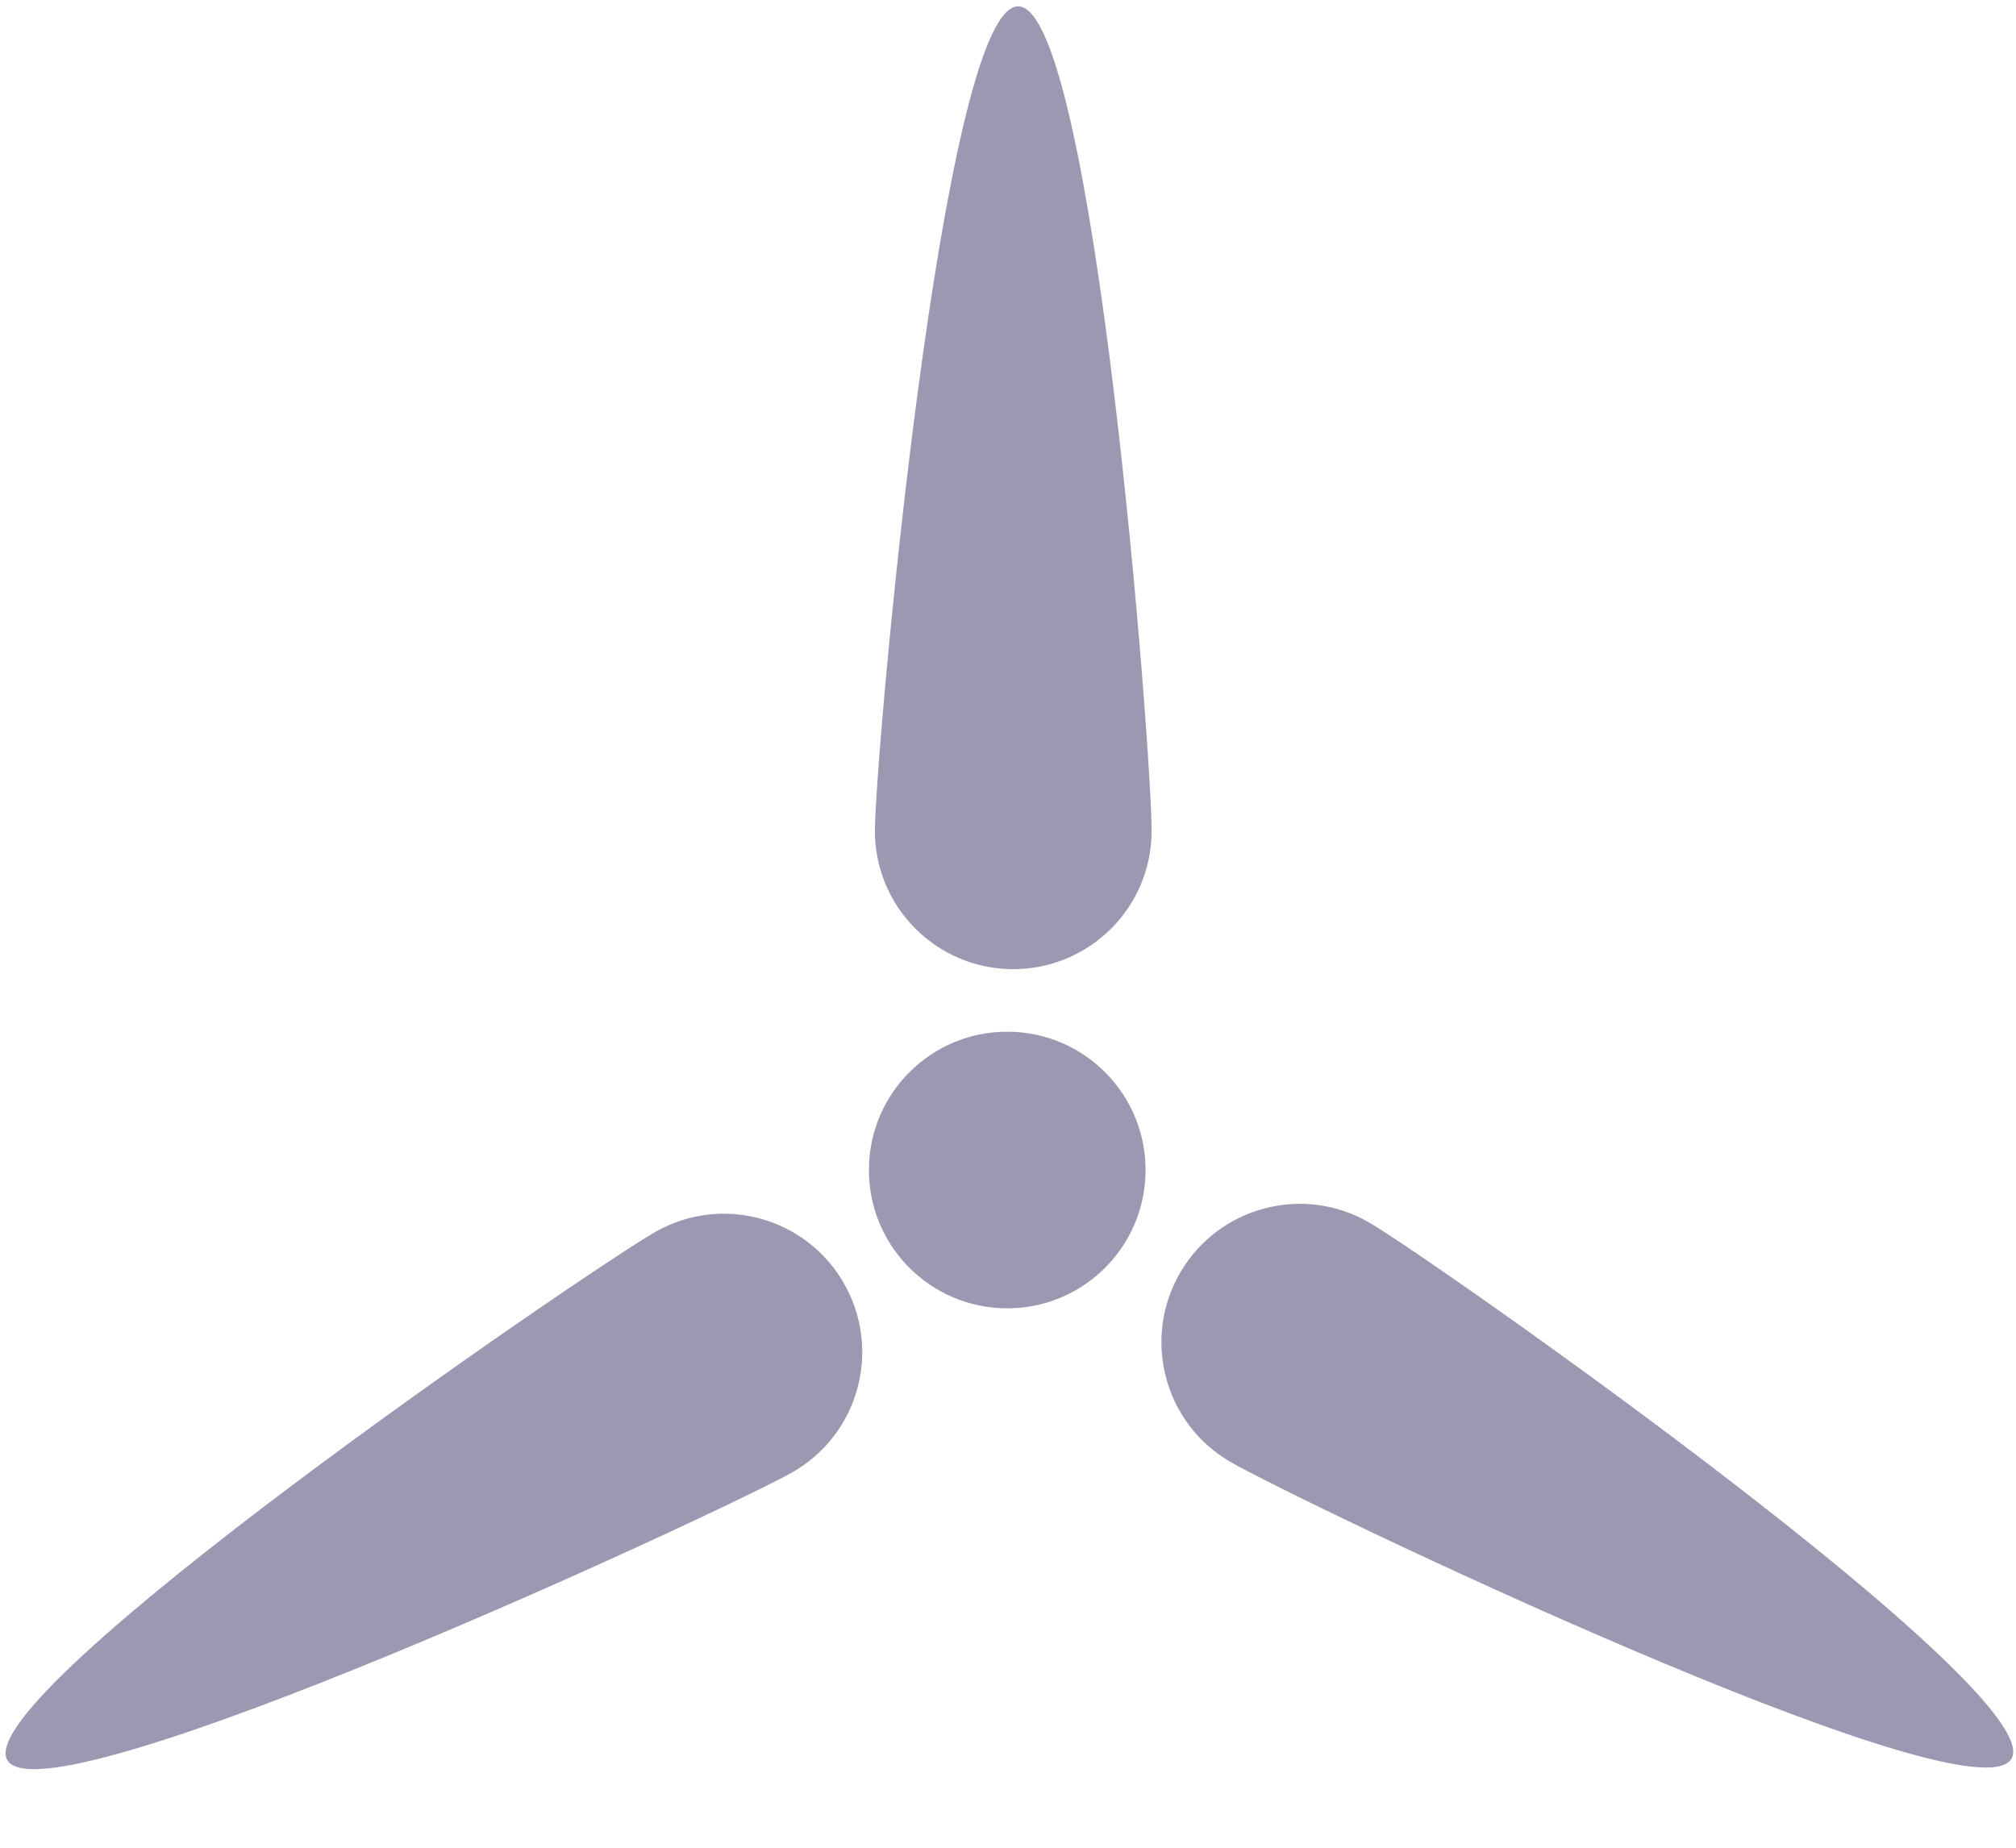
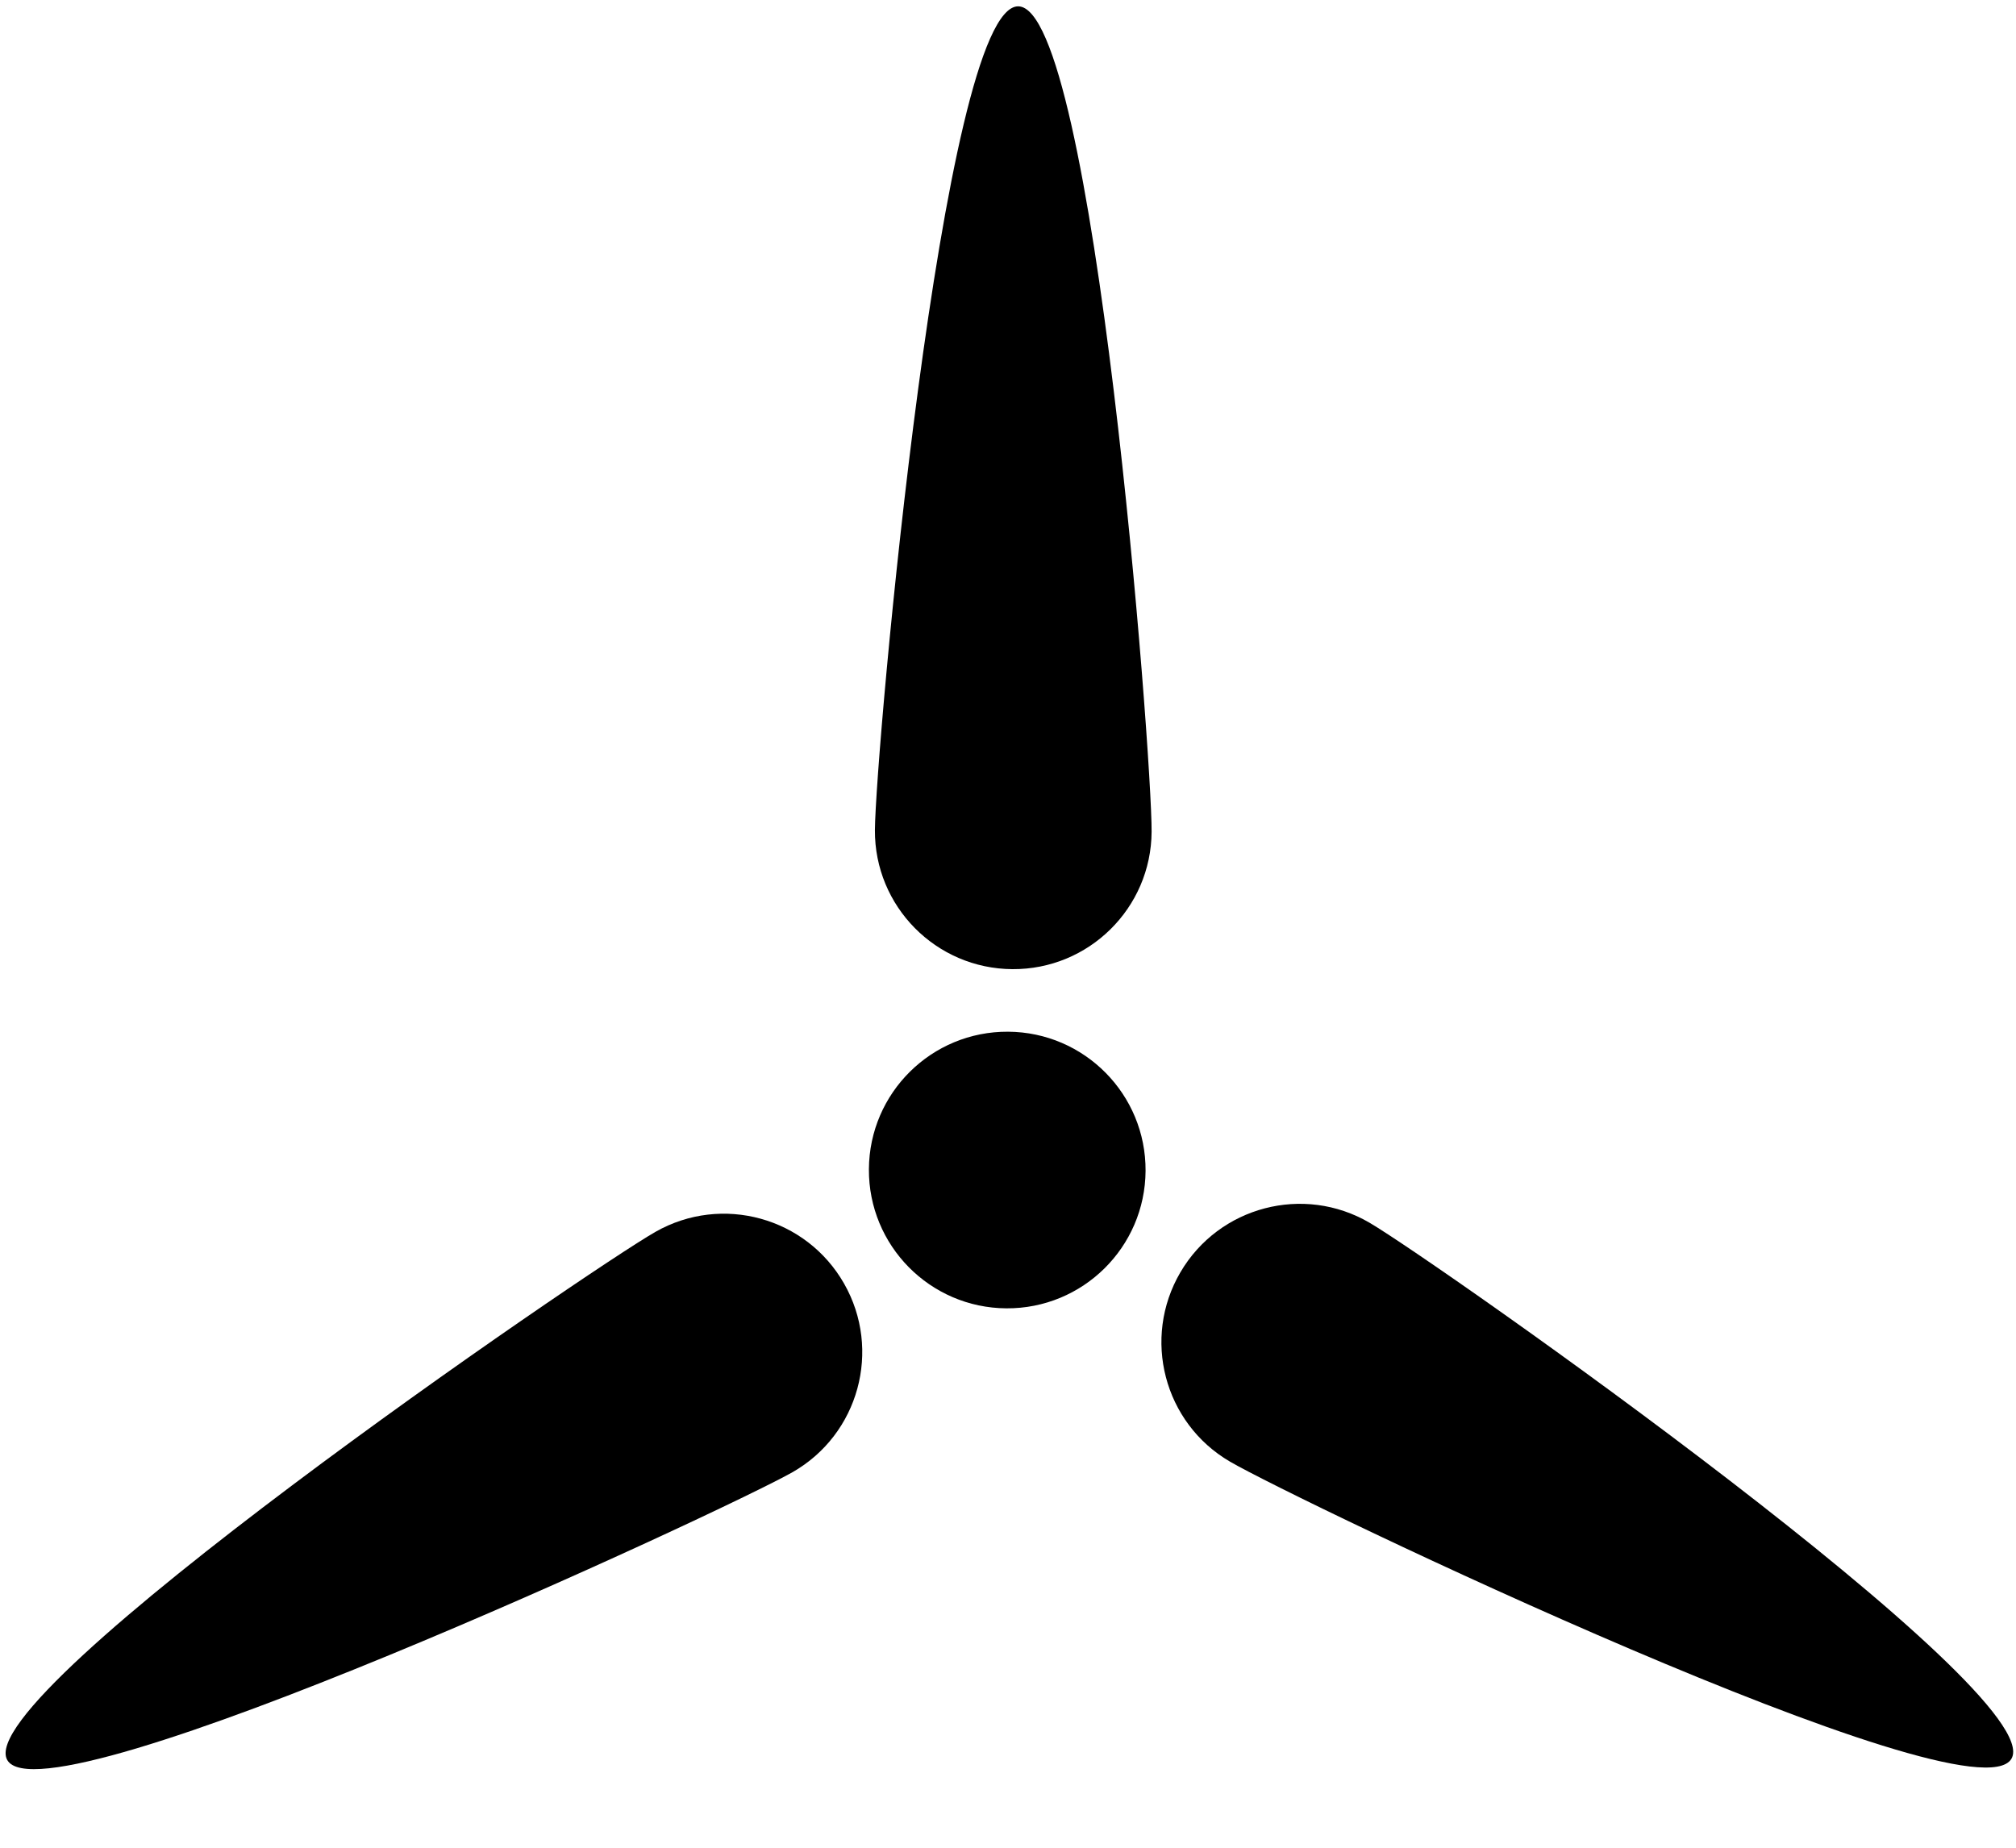
<svg width="100%" height="100%" viewBox="0 0 24 22" version="1.1" style="fill-rule:evenodd;clip-rule:evenodd;stroke-linejoin:round;stroke-miterlimit:2;">
  <g transform="matrix(1,0,0,0.879724,0,0)">
    <rect id="Artboard1" x="0" y="0" width="24" height="24" style="fill:none;" />
    <g id="Artboard11">
      <g transform="matrix(0.00209371,-0.394766,0.347285,0.00237996,-103.171,941.576)">
-         <circle cx="2346.95" cy="317.457" r="4.742" style="fill:rgb(158,151,178);" />
+         <circle cx="2346.95" cy="317.457" r="4.742" />
        <g transform="matrix(1,0,0,1,11.6273,0.135937)">
-           <path d="M2346.95,312.715C2349.57,312.715 2375.22,314.84 2375.22,317.457C2375.22,320.075 2349.57,322.2 2346.95,322.2C2344.33,322.2 2342.21,320.075 2342.21,317.457C2342.21,314.84 2344.33,312.715 2346.95,312.715Z" style="fill:rgb(158,151,178);" />
+           <path d="M2346.95,312.715C2349.57,312.715 2375.22,314.84 2375.22,317.457C2375.22,320.075 2349.57,322.2 2346.95,322.2C2344.33,322.2 2342.21,320.075 2342.21,317.457C2342.21,314.84 2344.33,312.715 2346.95,312.715Z" />
        </g>
        <g transform="matrix(-0.5,0.866025,-0.866025,-0.5,3789.51,-1546.27)">
-           <path d="M2346.95,312.715C2349.57,312.715 2375.22,314.84 2375.22,317.457C2375.22,320.075 2349.57,322.2 2346.95,322.2C2344.33,322.2 2342.21,320.075 2342.21,317.457C2342.21,314.84 2344.33,312.715 2346.95,312.715Z" style="fill:rgb(158,151,178);" />
+           <path d="M2346.95,312.715C2349.57,312.715 2375.22,314.84 2375.22,317.457C2375.22,320.075 2349.57,322.2 2346.95,322.2C2344.33,322.2 2342.21,320.075 2342.21,317.457C2342.21,314.84 2344.33,312.715 2346.95,312.715Z" />
        </g>
        <g transform="matrix(-0.5,-0.866025,0.866025,-0.5,3239.2,2499.03)">
-           <path d="M2346.95,312.715C2349.57,312.715 2375.22,314.84 2375.22,317.457C2375.22,320.075 2349.57,322.2 2346.95,322.2C2344.33,322.2 2342.21,320.075 2342.21,317.457C2342.21,314.84 2344.33,312.715 2346.95,312.715Z" style="fill:rgb(158,151,178);" />
+           <path d="M2346.95,312.715C2349.57,312.715 2375.22,314.84 2375.22,317.457C2375.22,320.075 2349.57,322.2 2346.95,322.2C2344.33,322.2 2342.21,320.075 2342.21,317.457C2342.21,314.84 2344.33,312.715 2346.95,312.715Z" />
        </g>
      </g>
    </g>
  </g>
</svg>
